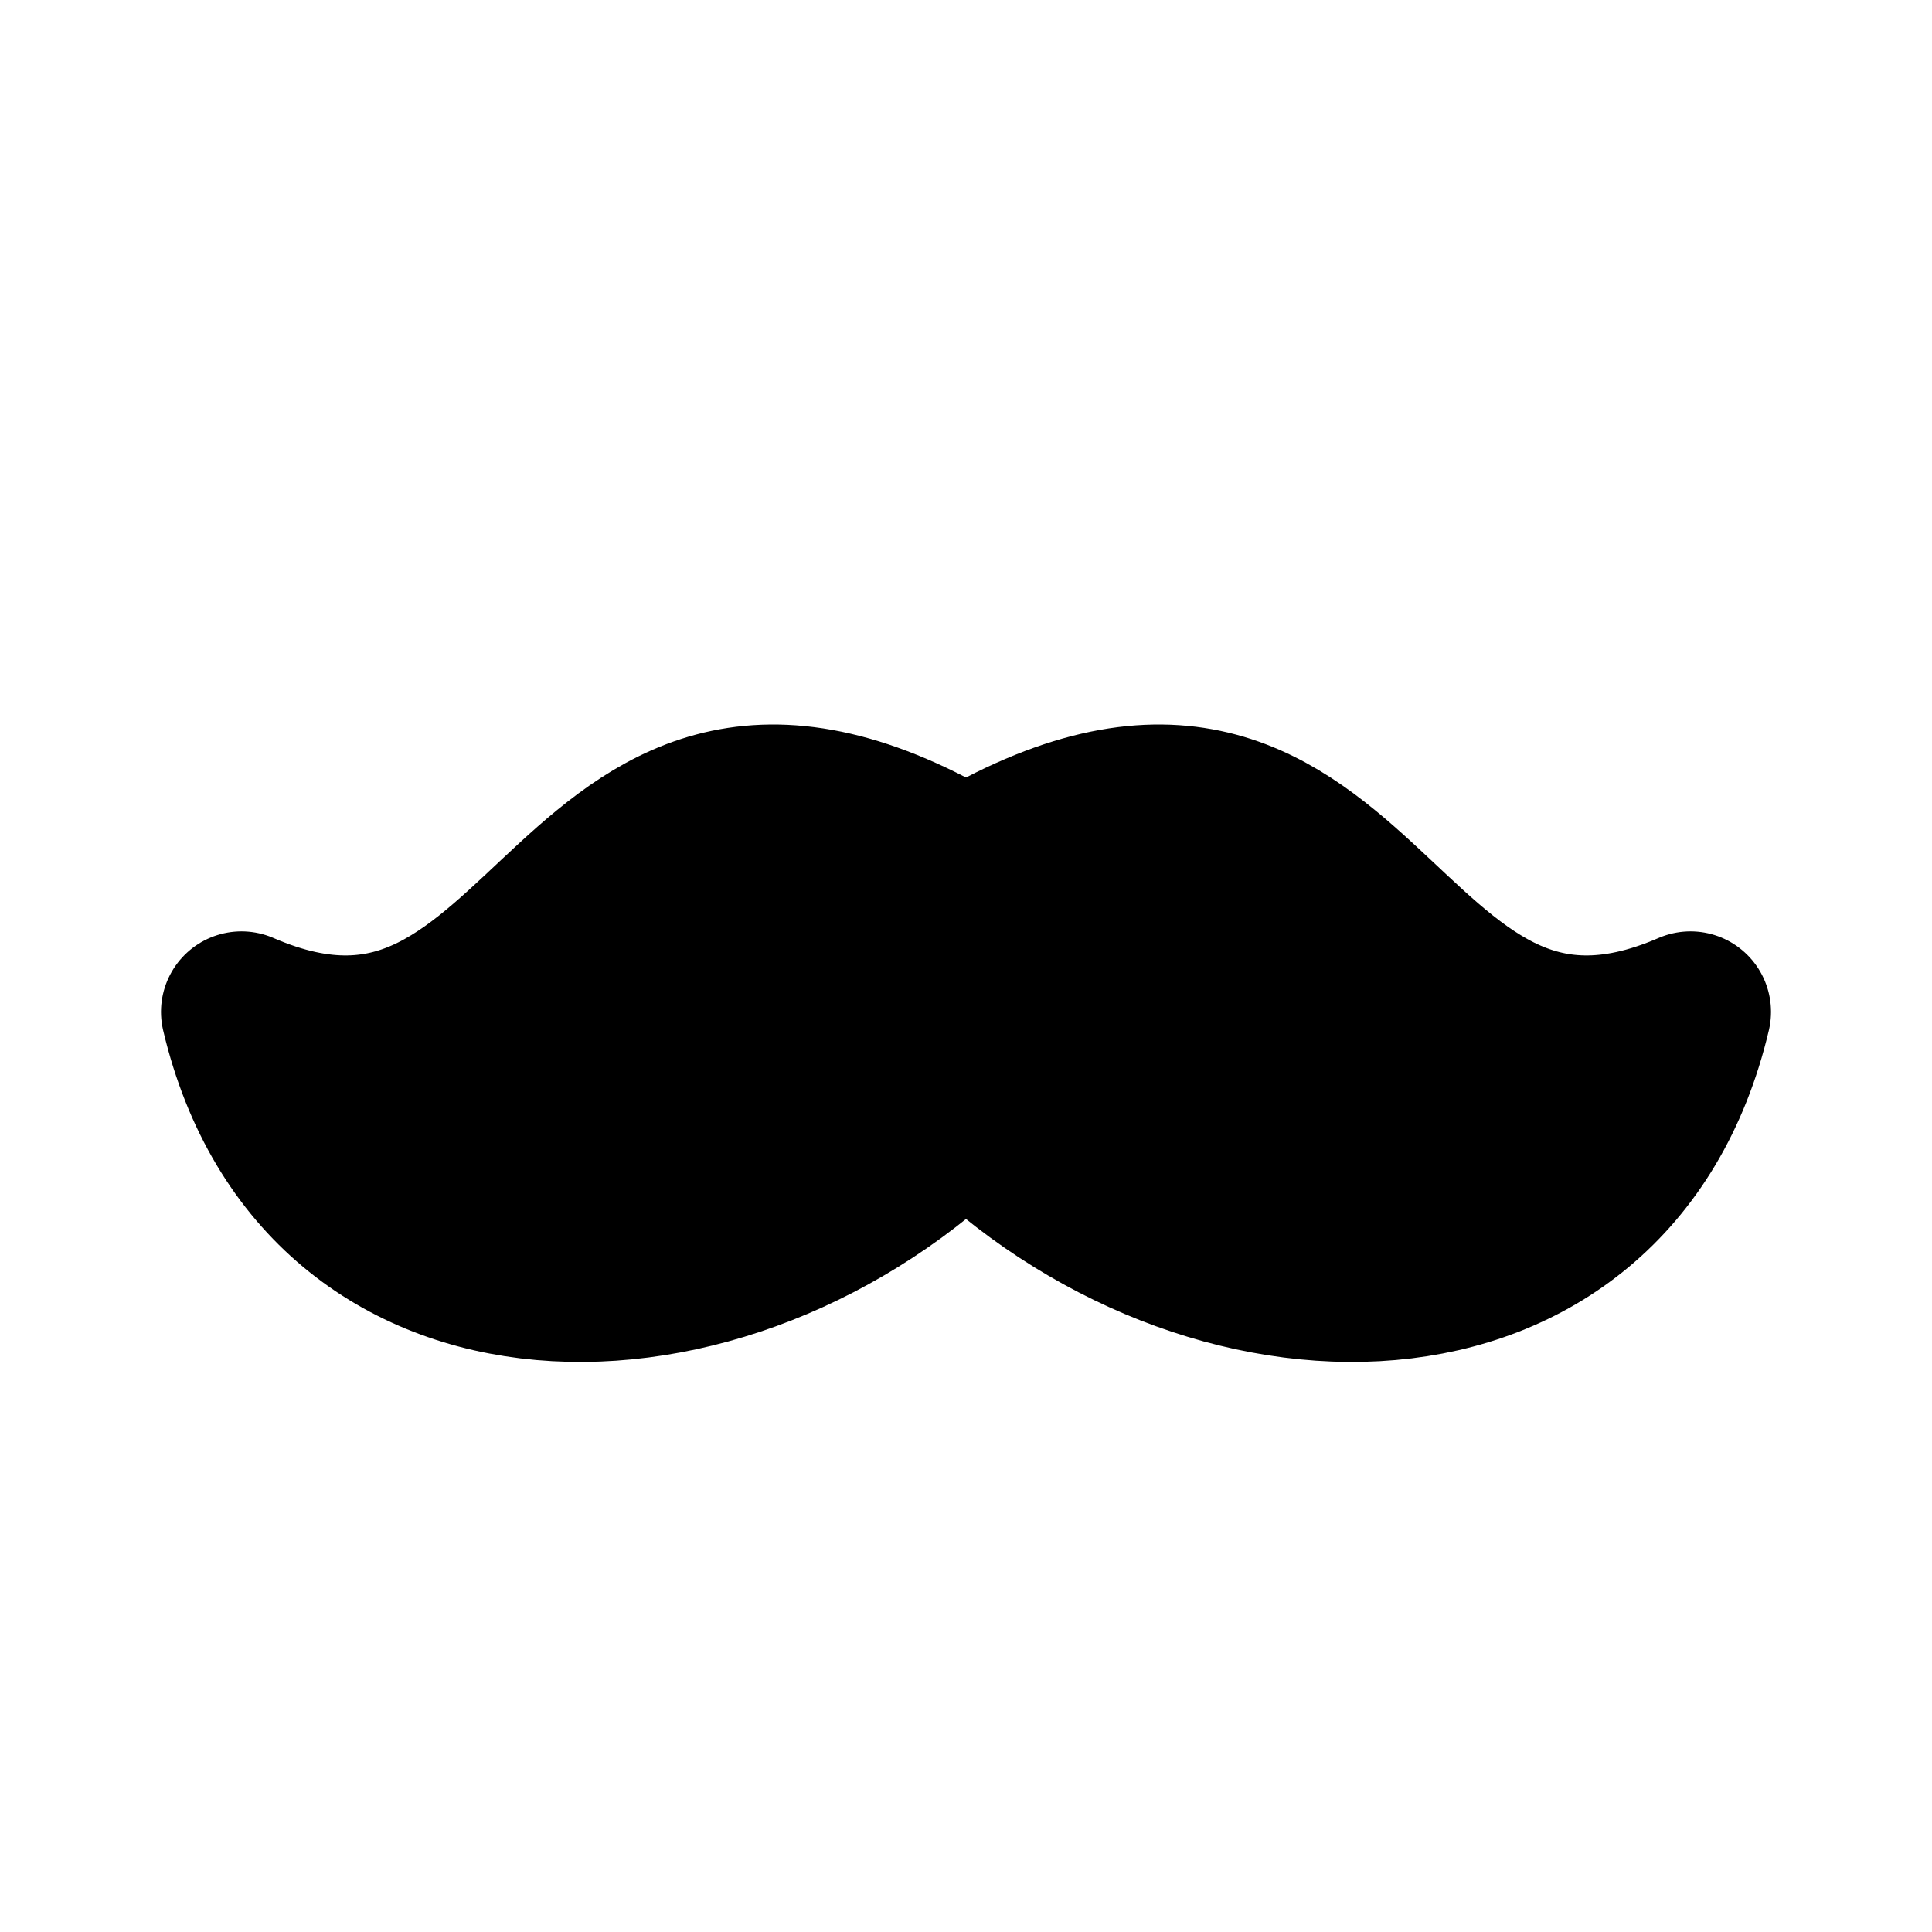
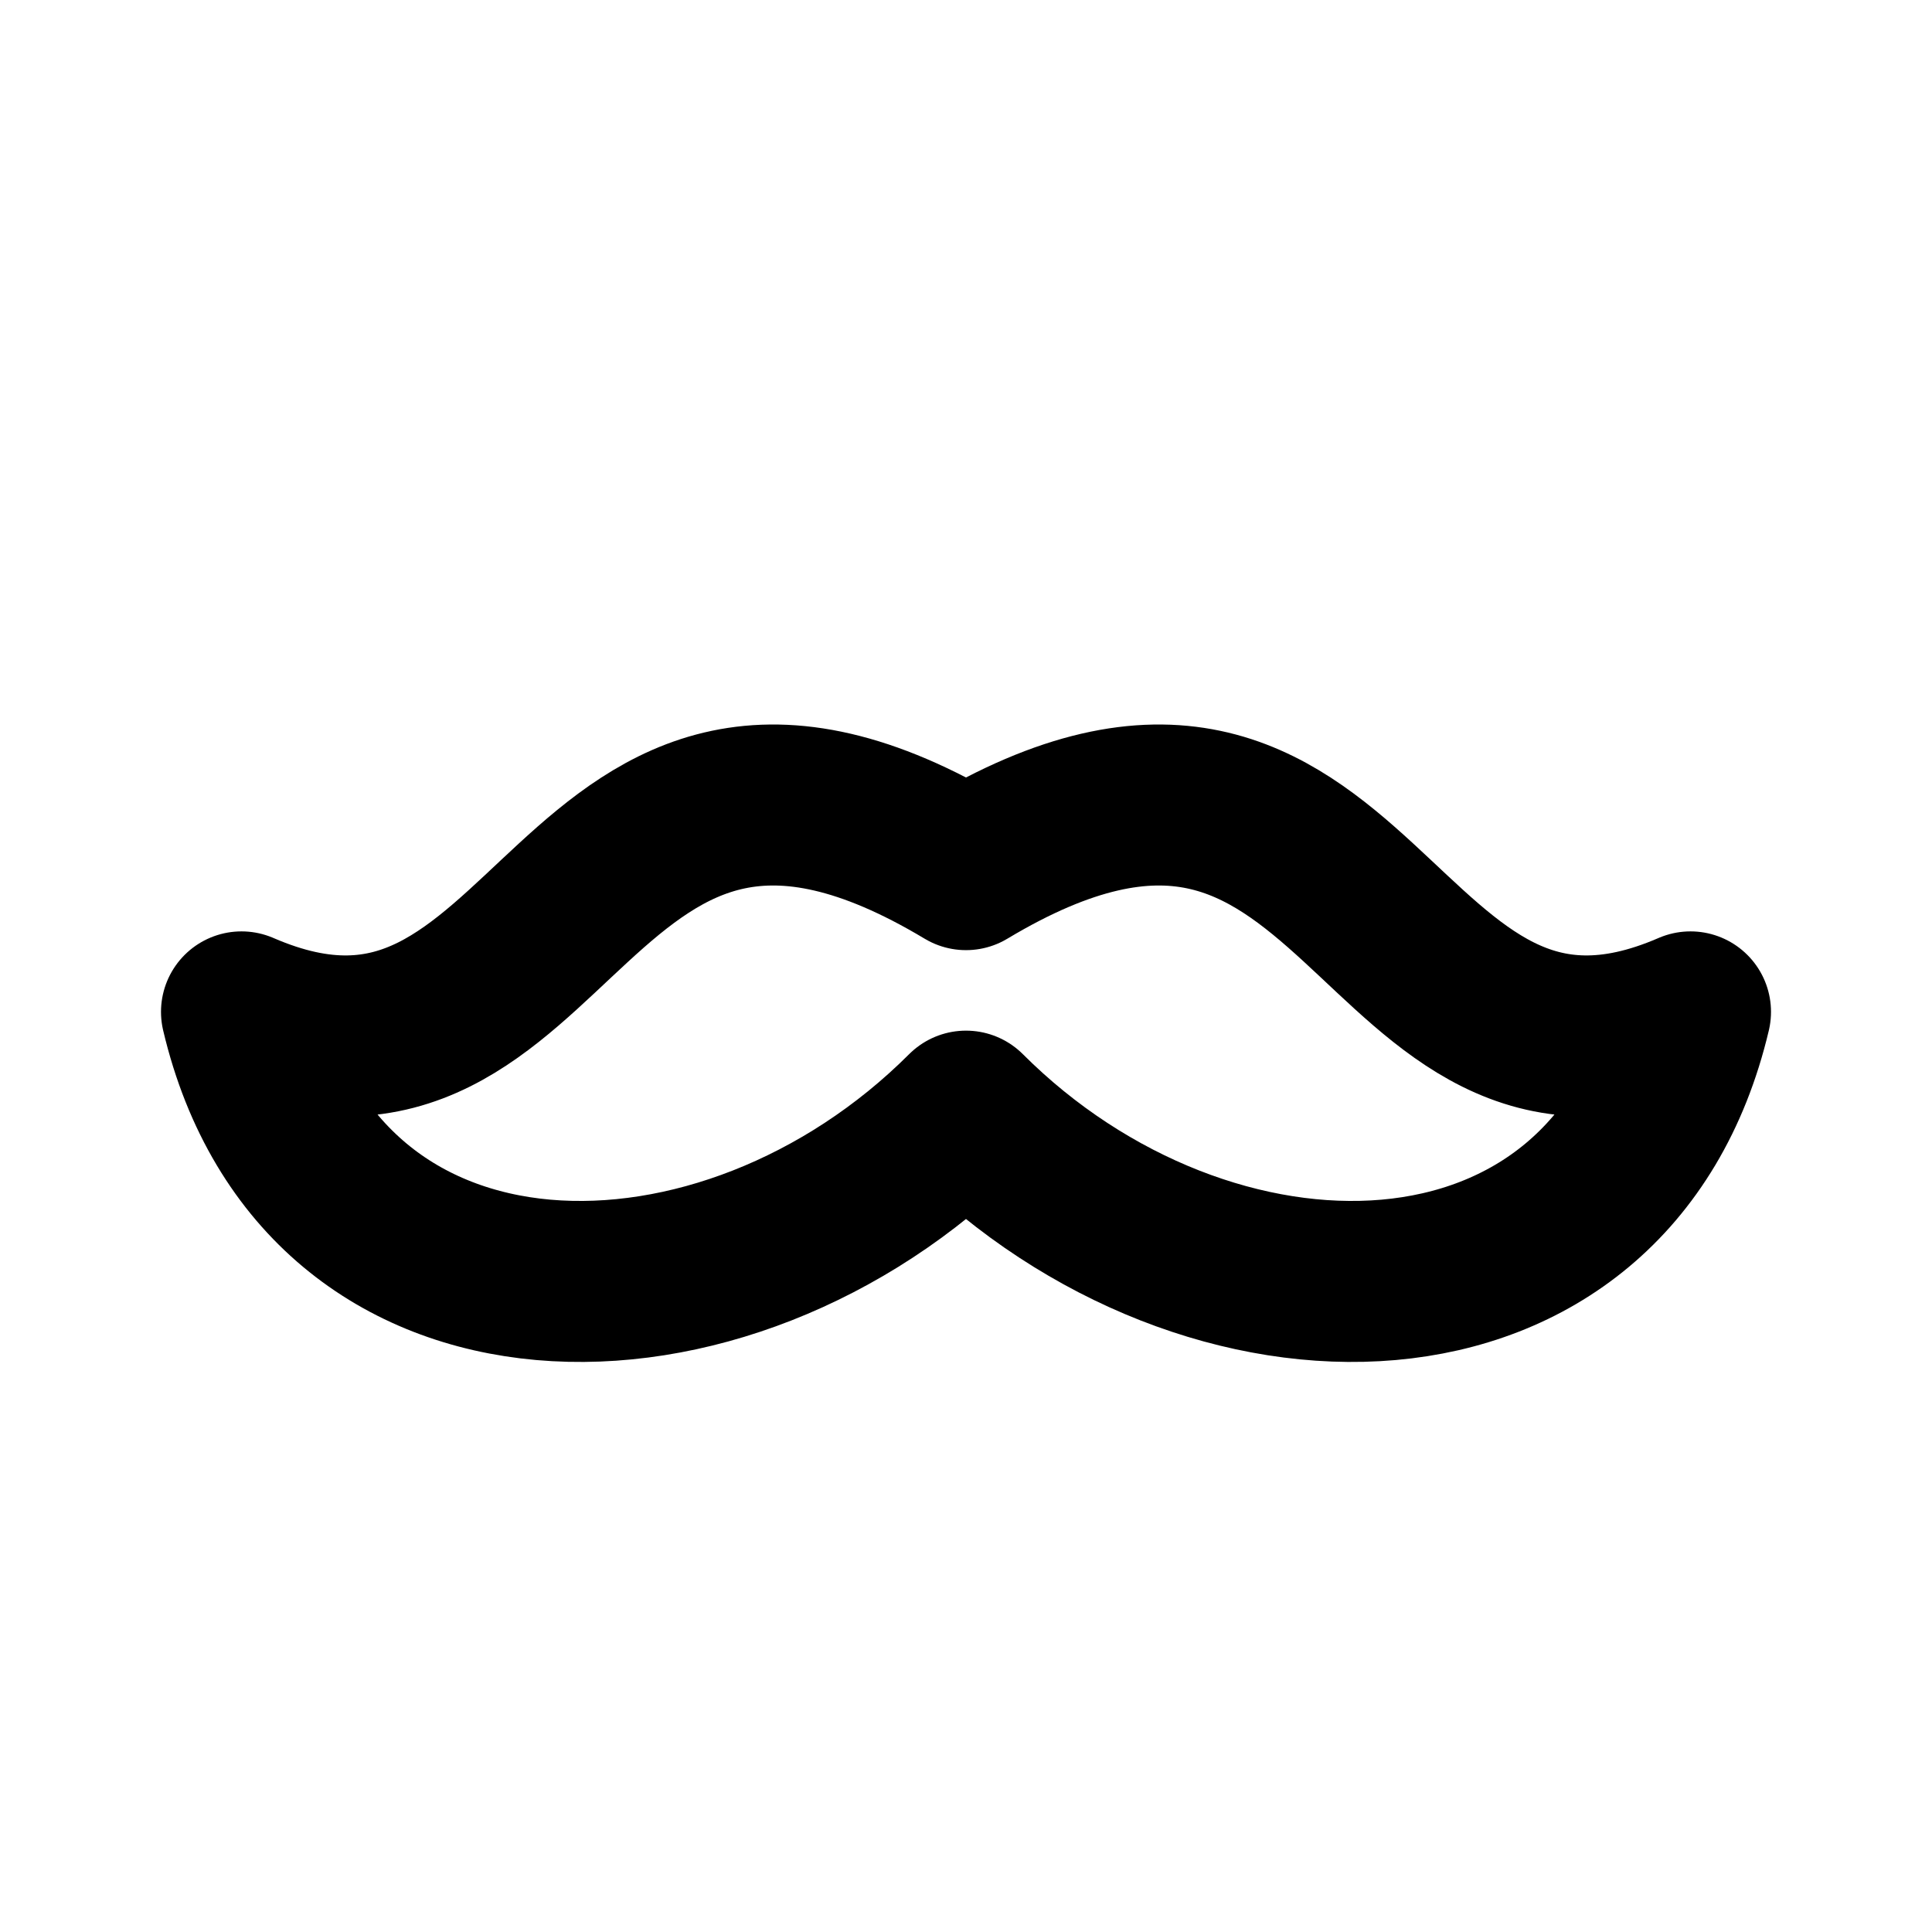
- <svg xmlns="http://www.w3.org/2000/svg" fill="currentColor" viewBox="0 0 24 24">
+ <svg xmlns="http://www.w3.org/2000/svg" fill="none" viewBox="0 0 24 24">
  <path stroke="currentColor" stroke-linecap="round" stroke-linejoin="round" stroke-width="2" d="M21 12.57c-4 1.733-4-4.767-9-1.767-5-3-5 3.5-9 1.767 1 4.233 6 4.233 9 1.233 3 3 8 3 9-1.233Z" />
</svg>
